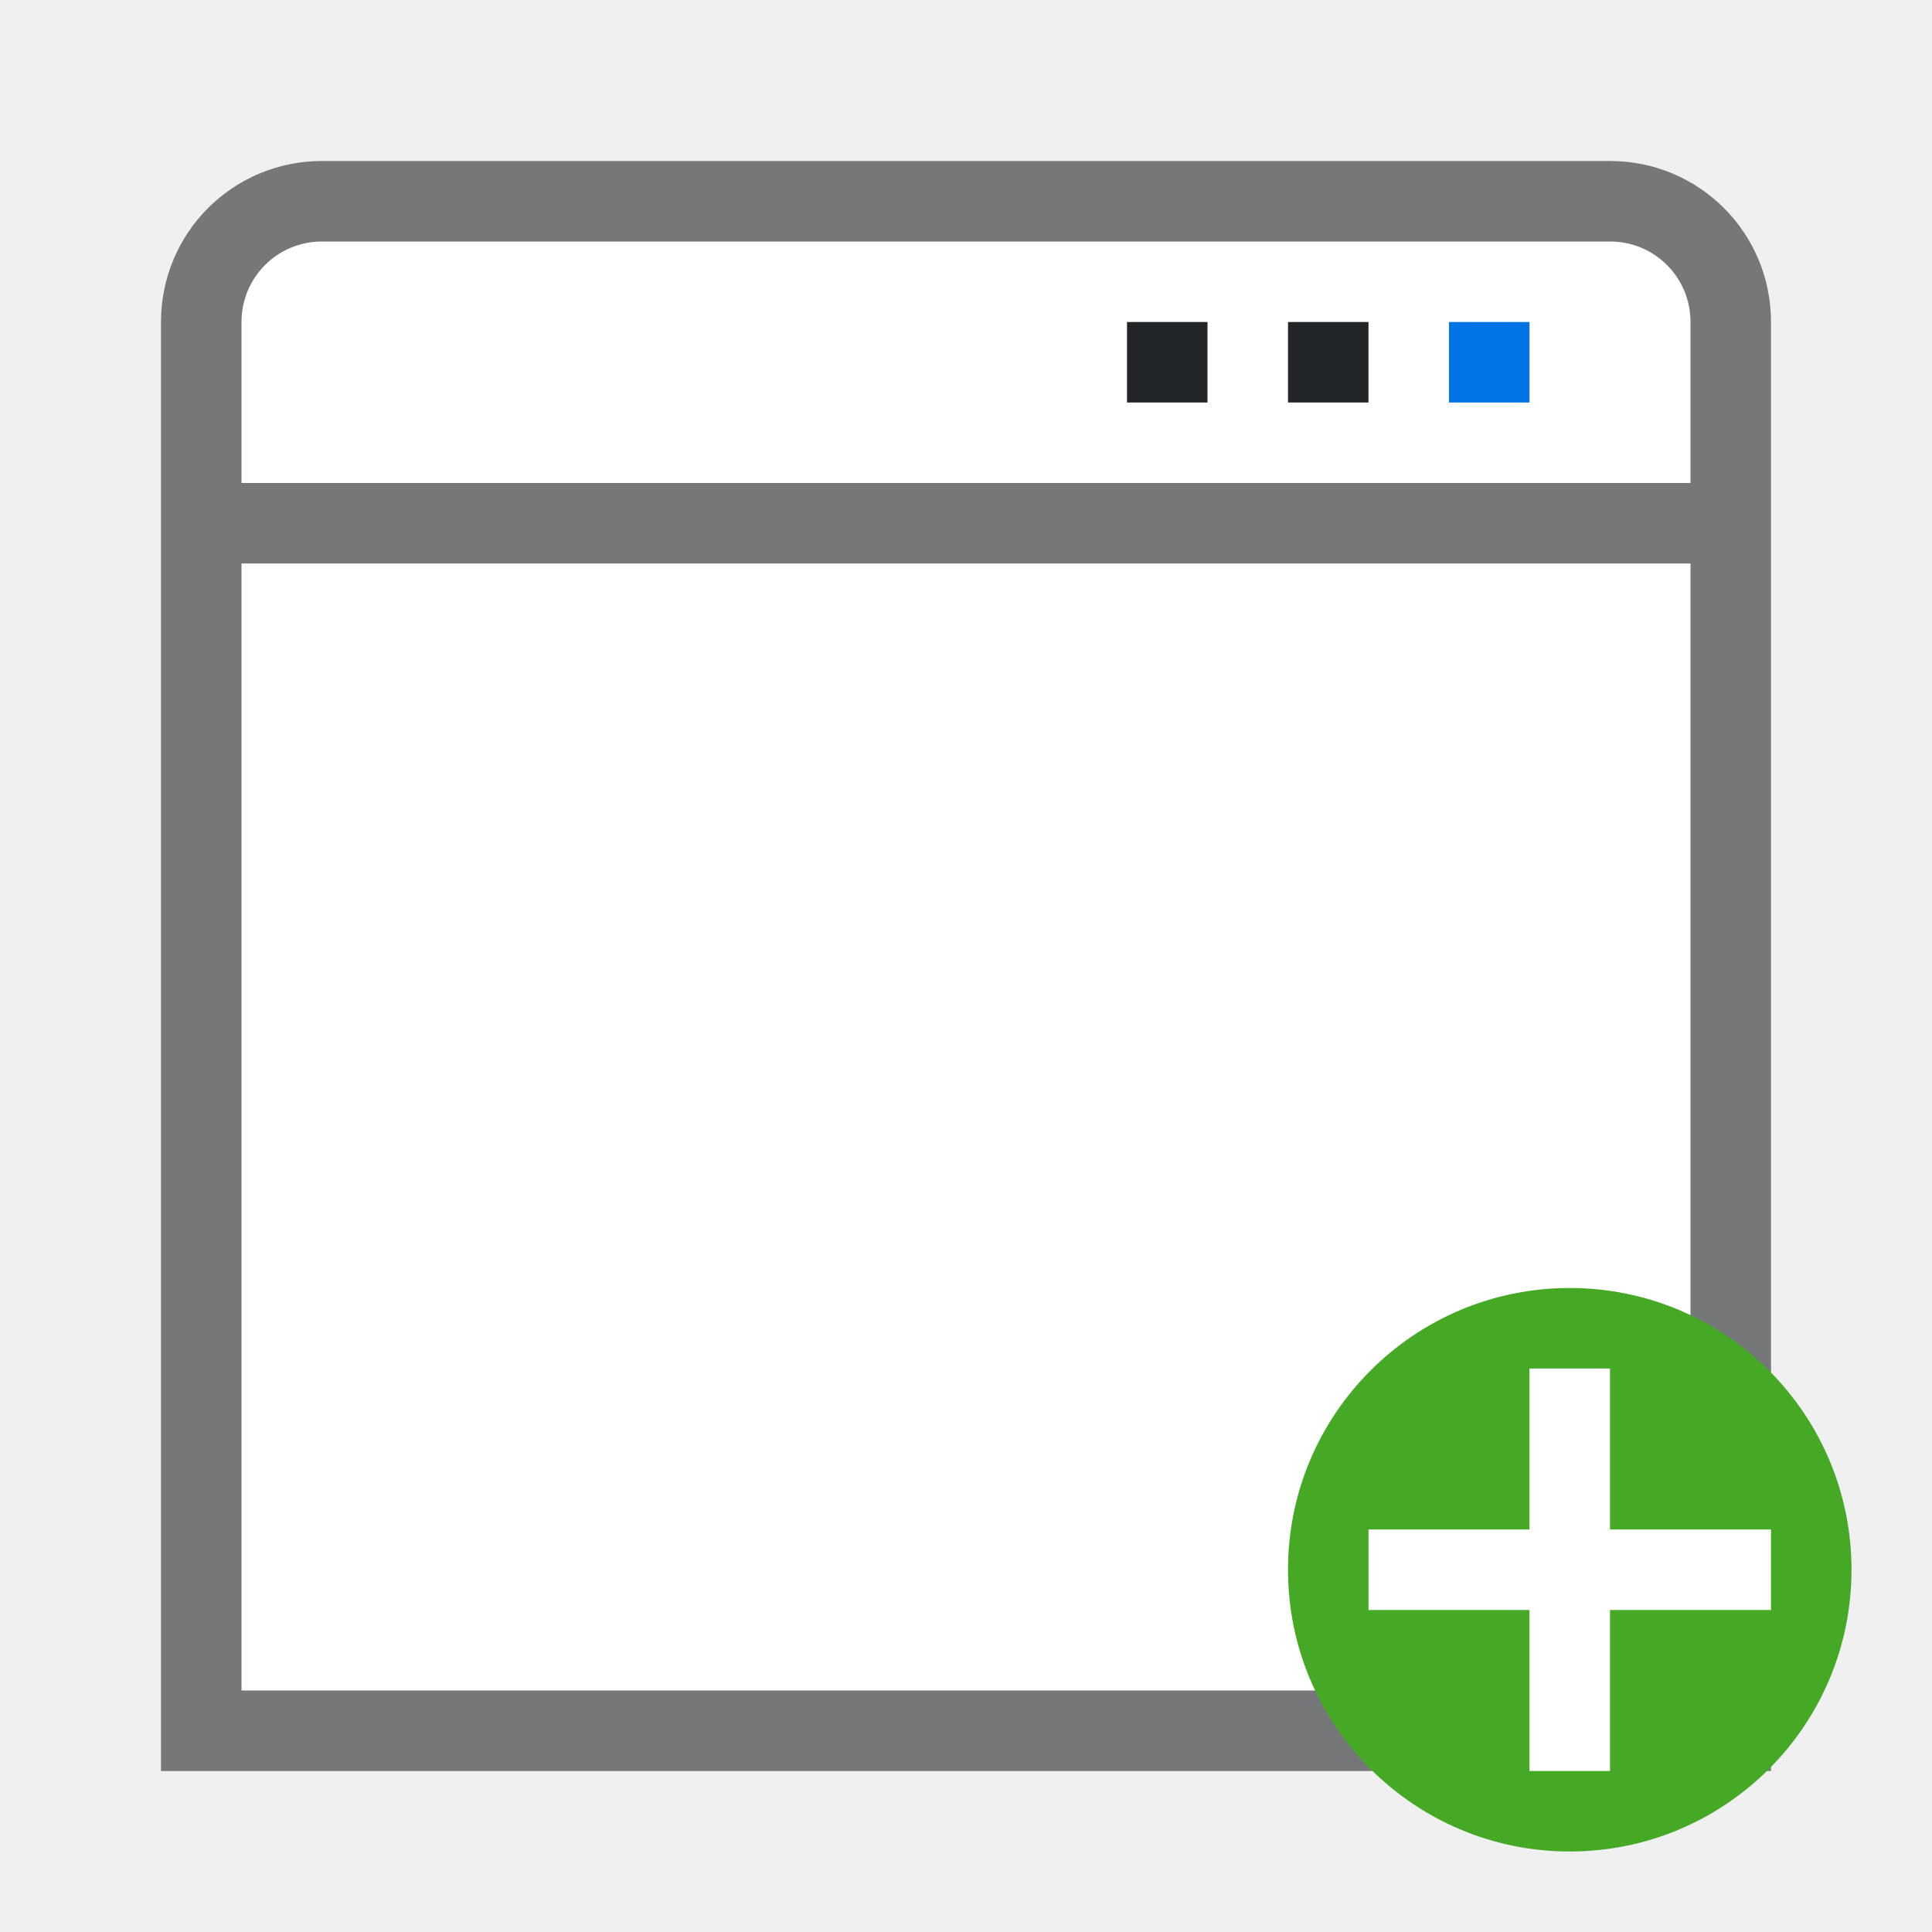
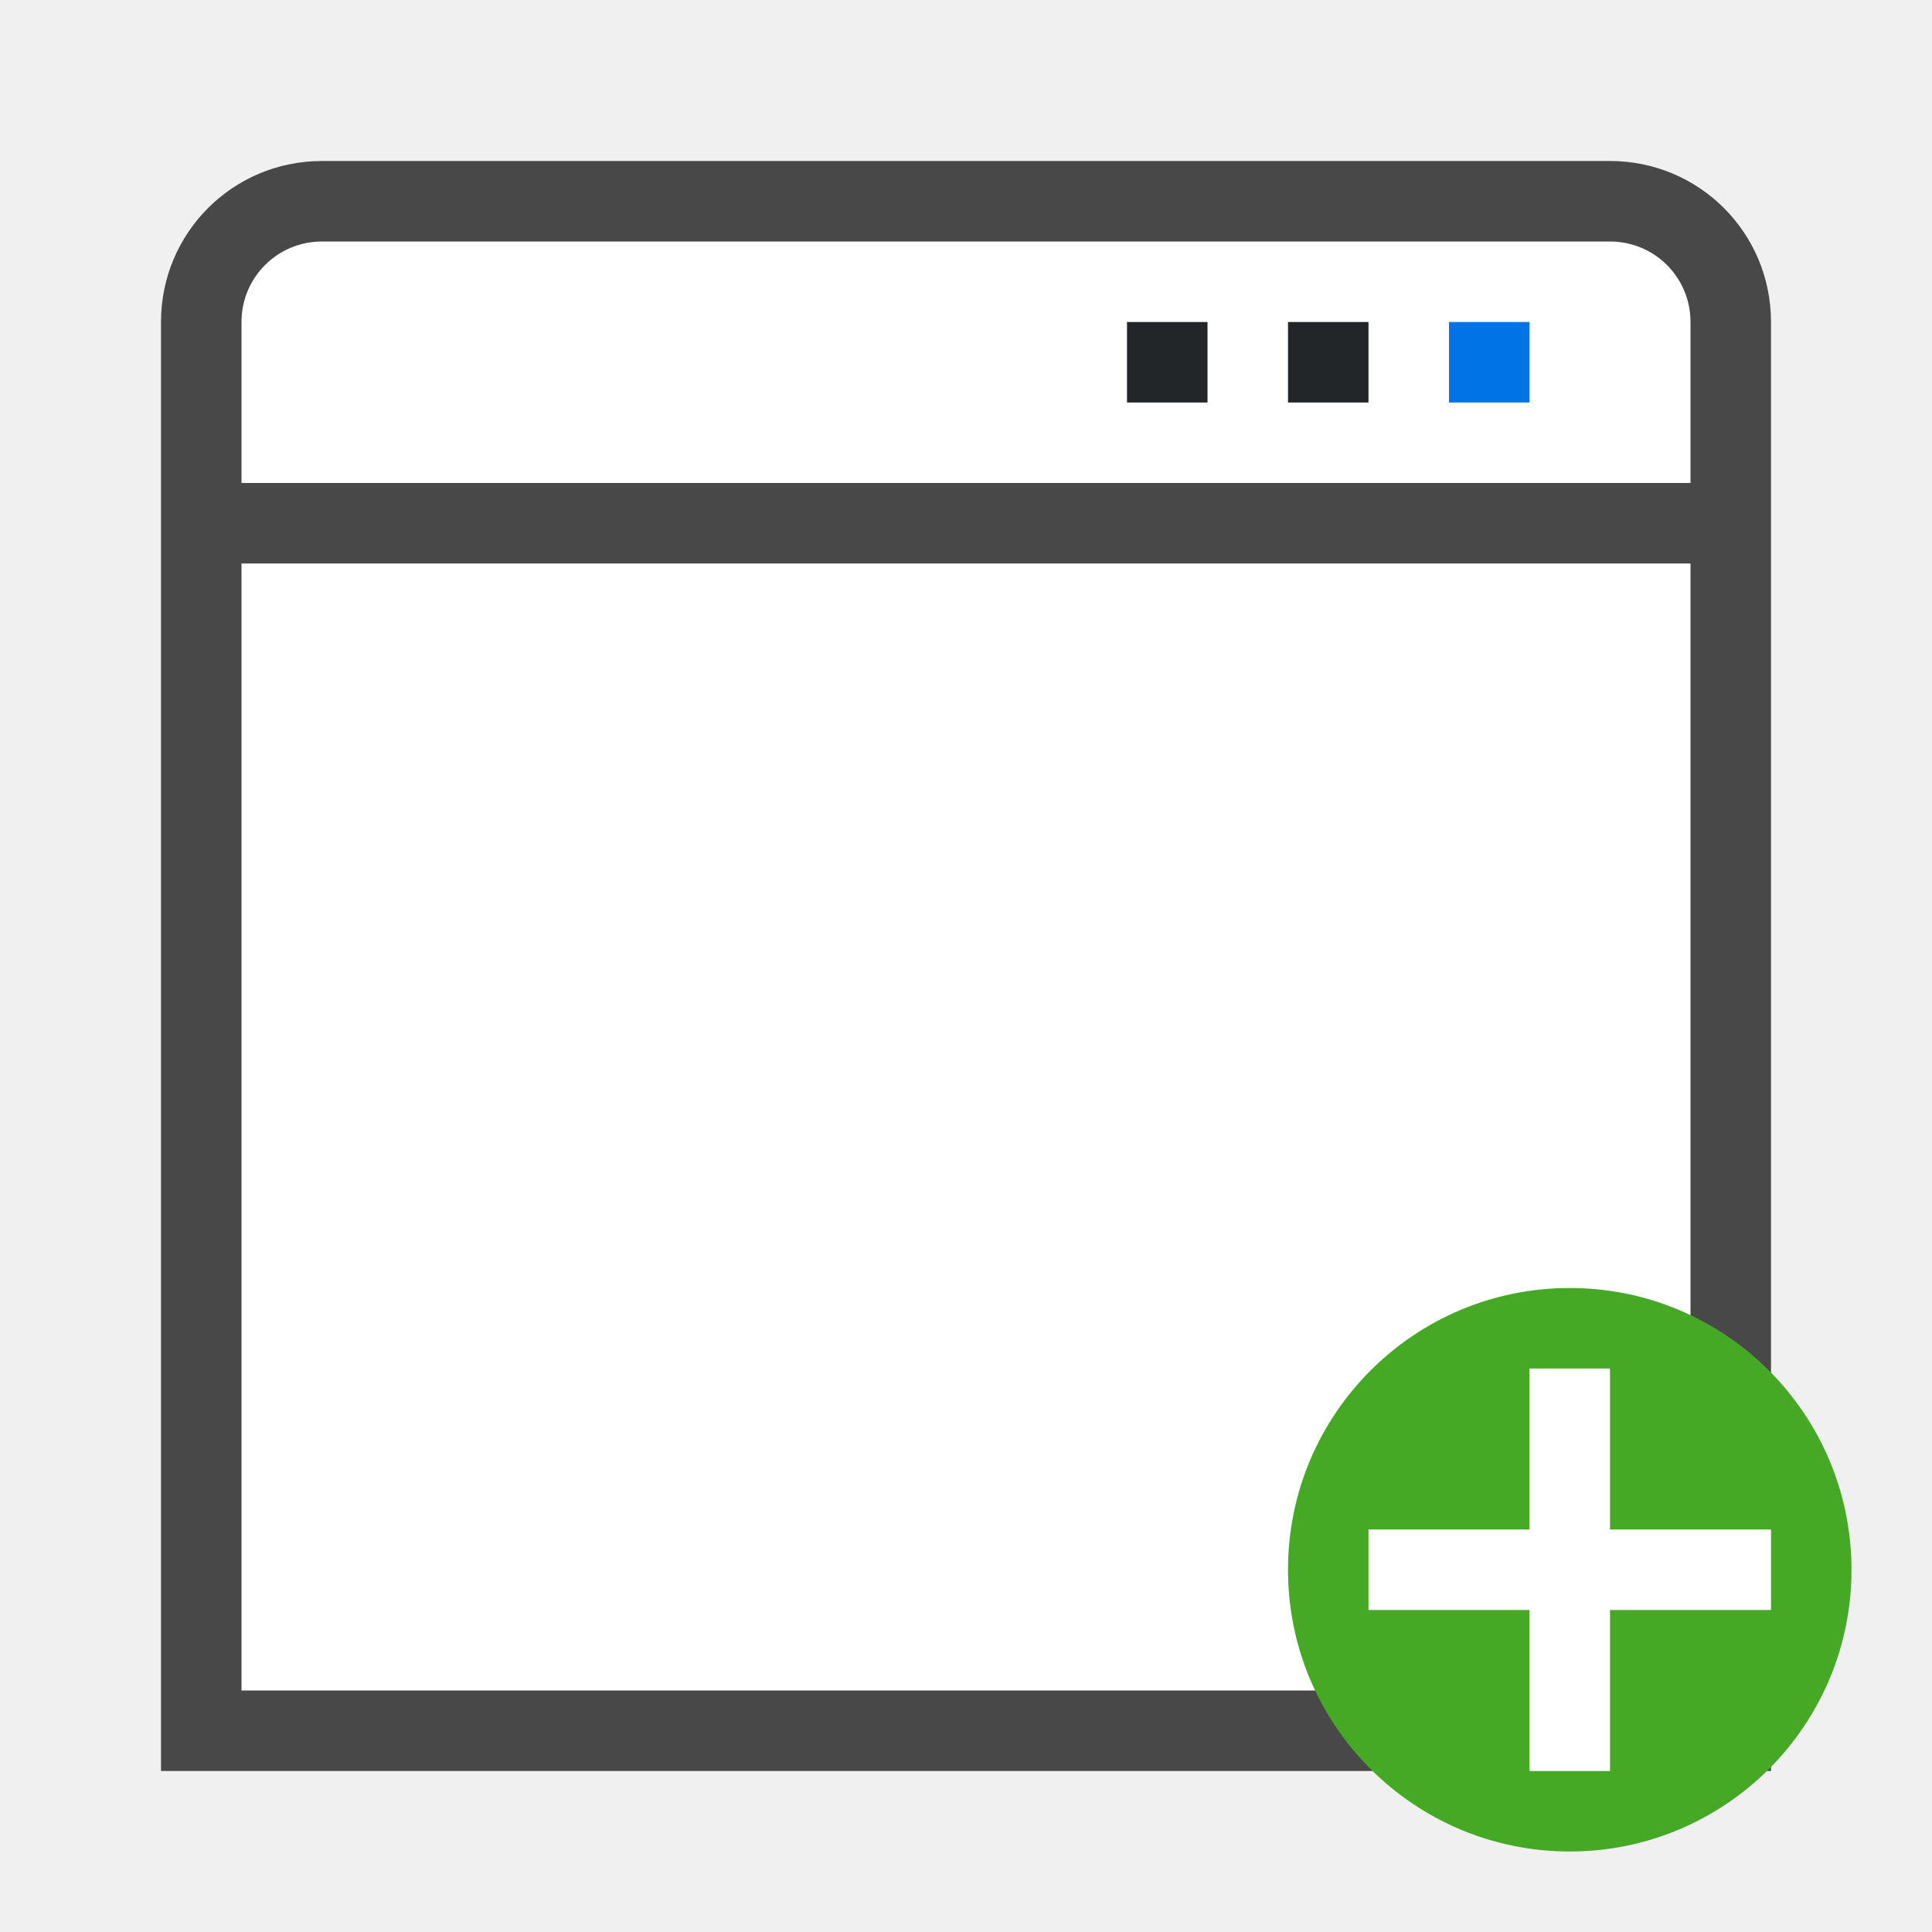
<svg xmlns="http://www.w3.org/2000/svg" viewBox="0 0 24 24">
-   <path style="opacity:.6;fill:#232629;fill-opacity:1;fill-rule:evenodd;stroke-width:.75;stroke-linecap:square;stroke-linejoin:round" d="M4 2c-1.108 0-2 .892-2 2v18h20V4c0-1.108-.892-2-2-2z" />
+   <path style="opacity:.7;fill:#000;fill-opacity:1;fill-rule:evenodd;stroke-width:.75;stroke-linecap:square;stroke-linejoin:round" d="M4 2c-1.108 0-2 .892-2 2v18h20V4c0-1.108-.892-2-2-2z" />
  <rect style="opacity:1;fill:#fff;fill-rule:evenodd;stroke-width:.75;stroke-linecap:square;stroke-linejoin:round" width="18" height="14" x="3" y="7" ry="0" rx="0" />
  <path style="opacity:1;fill:#fff;fill-opacity:1;fill-rule:evenodd;stroke-width:.75;stroke-linecap:square;stroke-linejoin:round" d="M4 3c-.554 0-1 .446-1 1v2h18V4c0-.554-.446-1-1-1z" />
  <path d="M18 4h1v1h-1z" style="fill:#0073E5;fill-opacity:1;stroke-width:2" />
  <path d="M16 4h1v1h-1zM14 4h1v1h-1z" style="fill:#232629;fill-opacity:1;stroke-width:2" />
  <circle style="opacity:1;vector-effect:none;fill:#46a926;fill-opacity:1;stroke:none;stroke-width:3.5;stroke-linecap:butt;stroke-linejoin:round;stroke-miterlimit:4;stroke-dasharray:none;stroke-dashoffset:0;stroke-opacity:1" cy="19.5" cx="19.5" r="3.5" />
  <path overflow="visible" font-weight="400" style="color:#000;font-weight:400;line-height:normal;font-family:sans-serif;text-indent:0;text-align:start;text-decoration:none;text-decoration-line:none;text-decoration-style:solid;text-decoration-color:#000;text-transform:none;white-space:normal;overflow:visible;isolation:auto;mix-blend-mode:normal;fill:#fff;fill-opacity:1;marker:none" d="M19 17v2h-2v1h2v2h1v-2h2v-1h-2v-2z" />
</svg>
